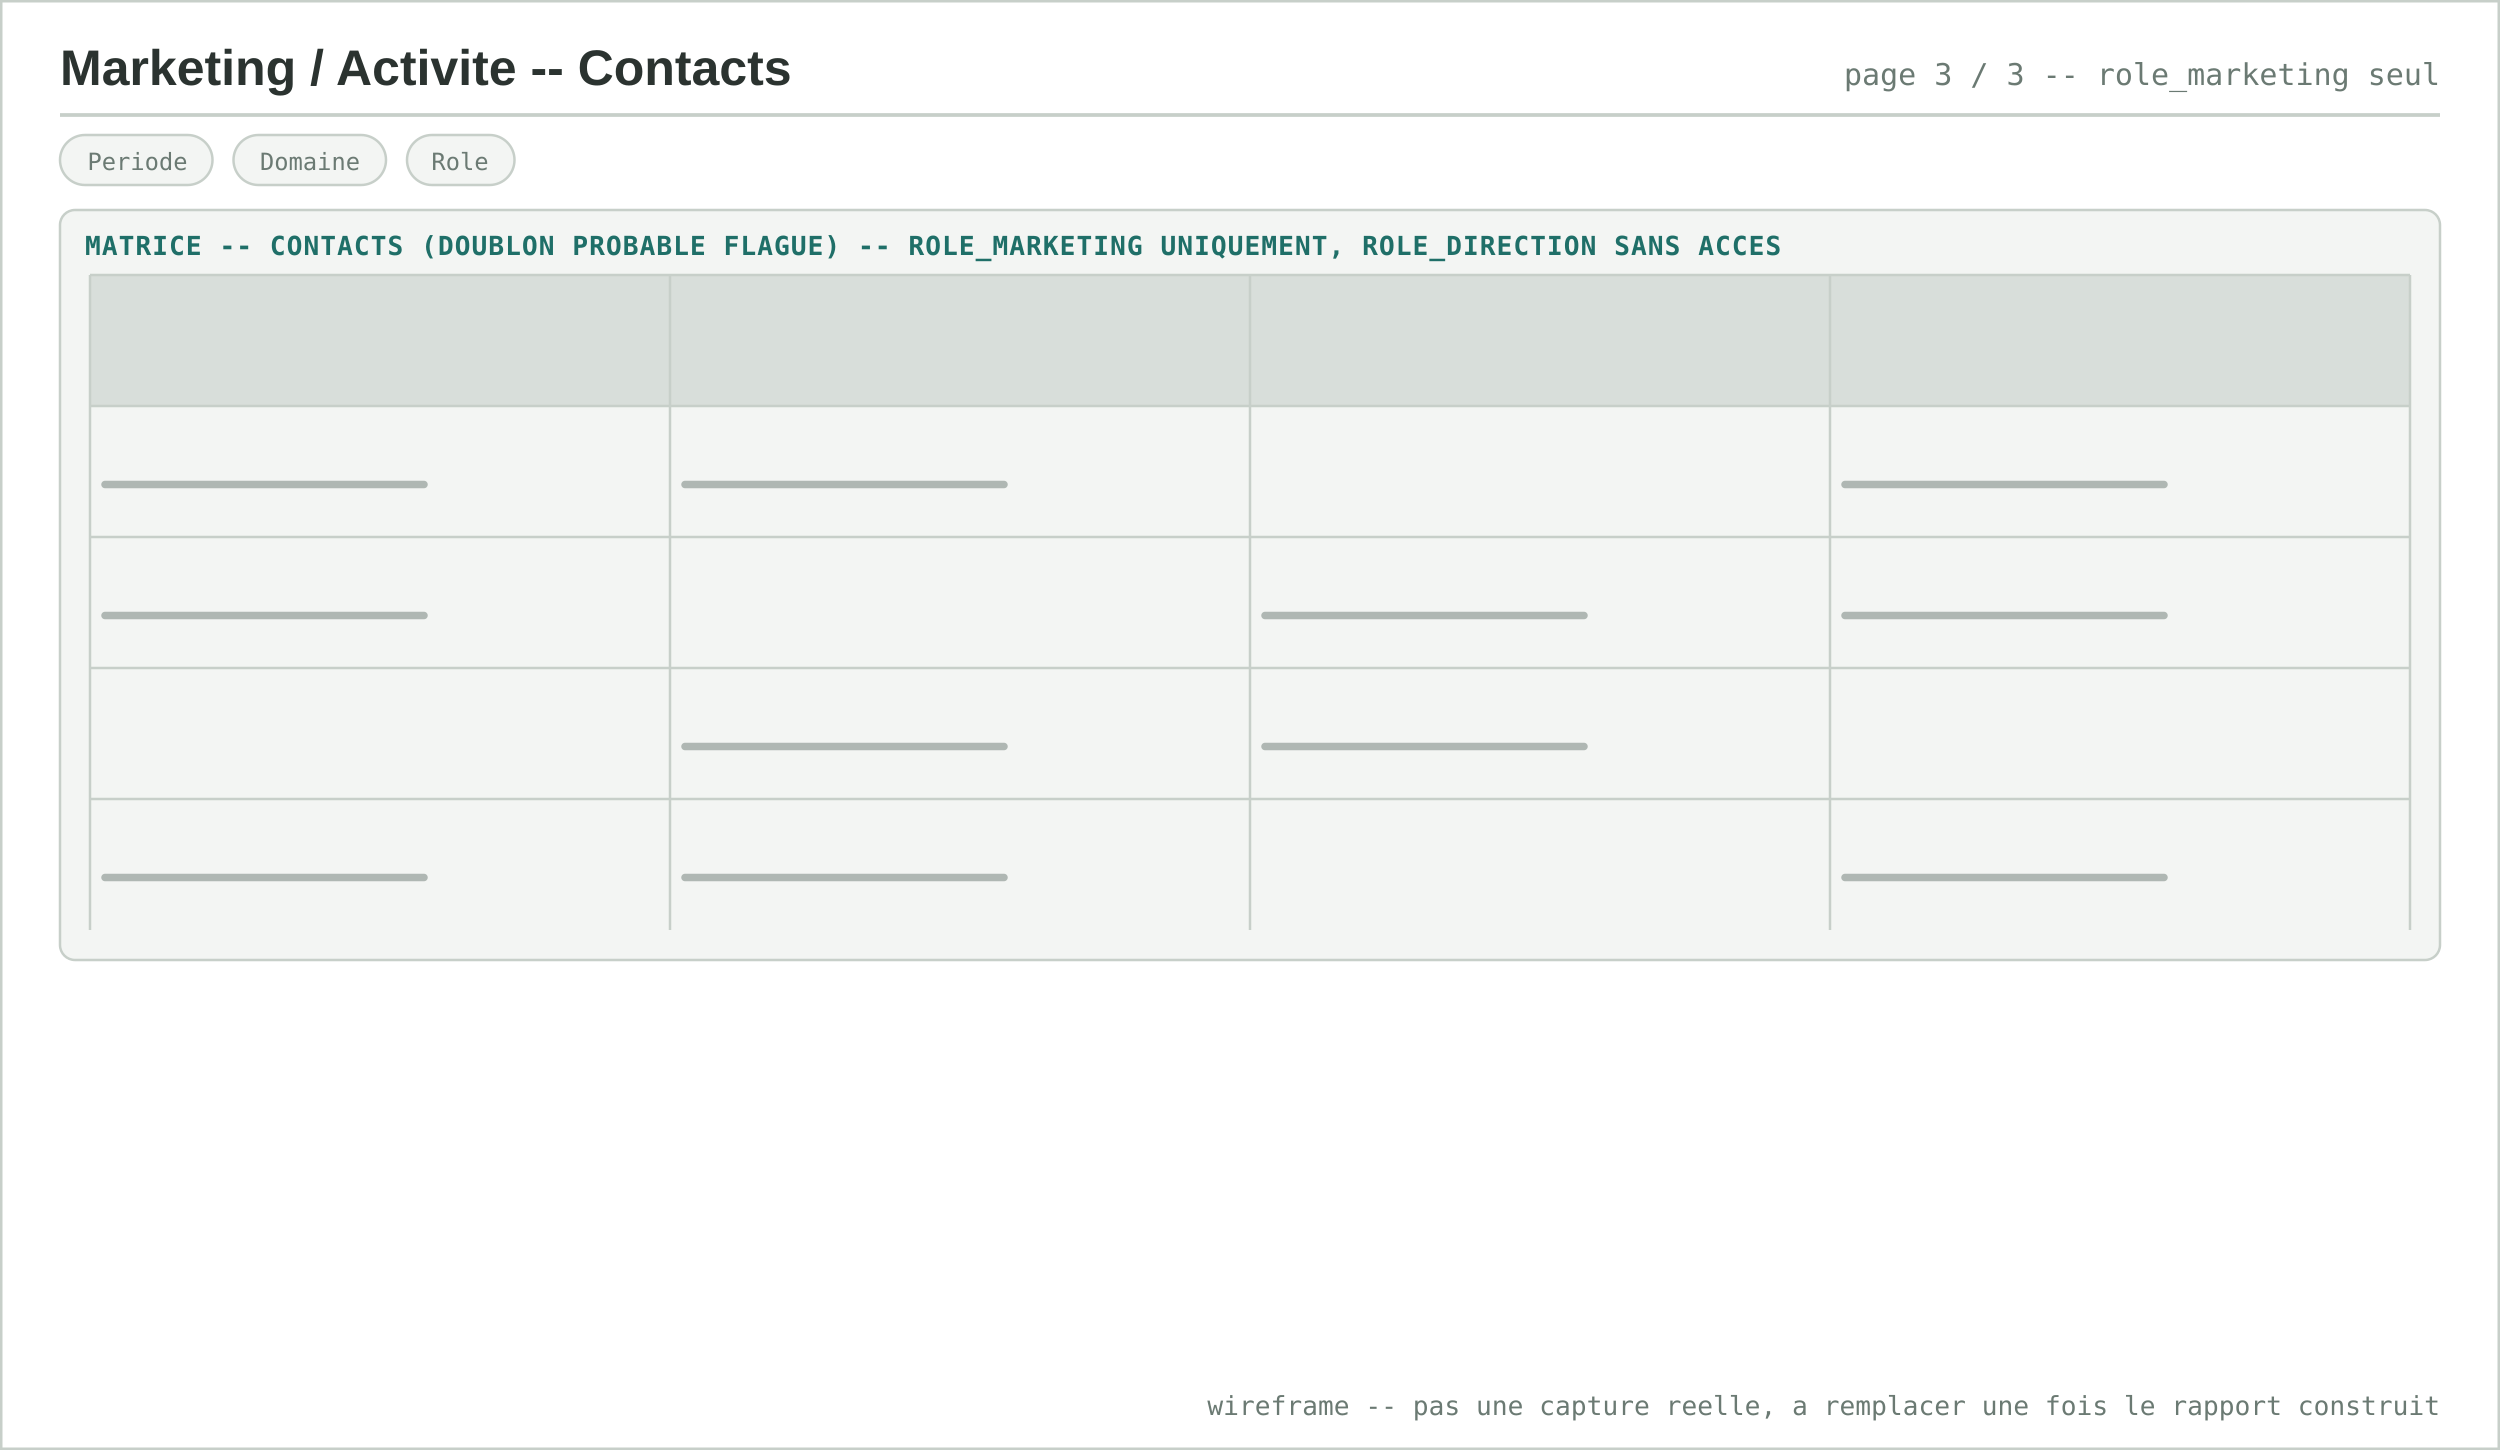
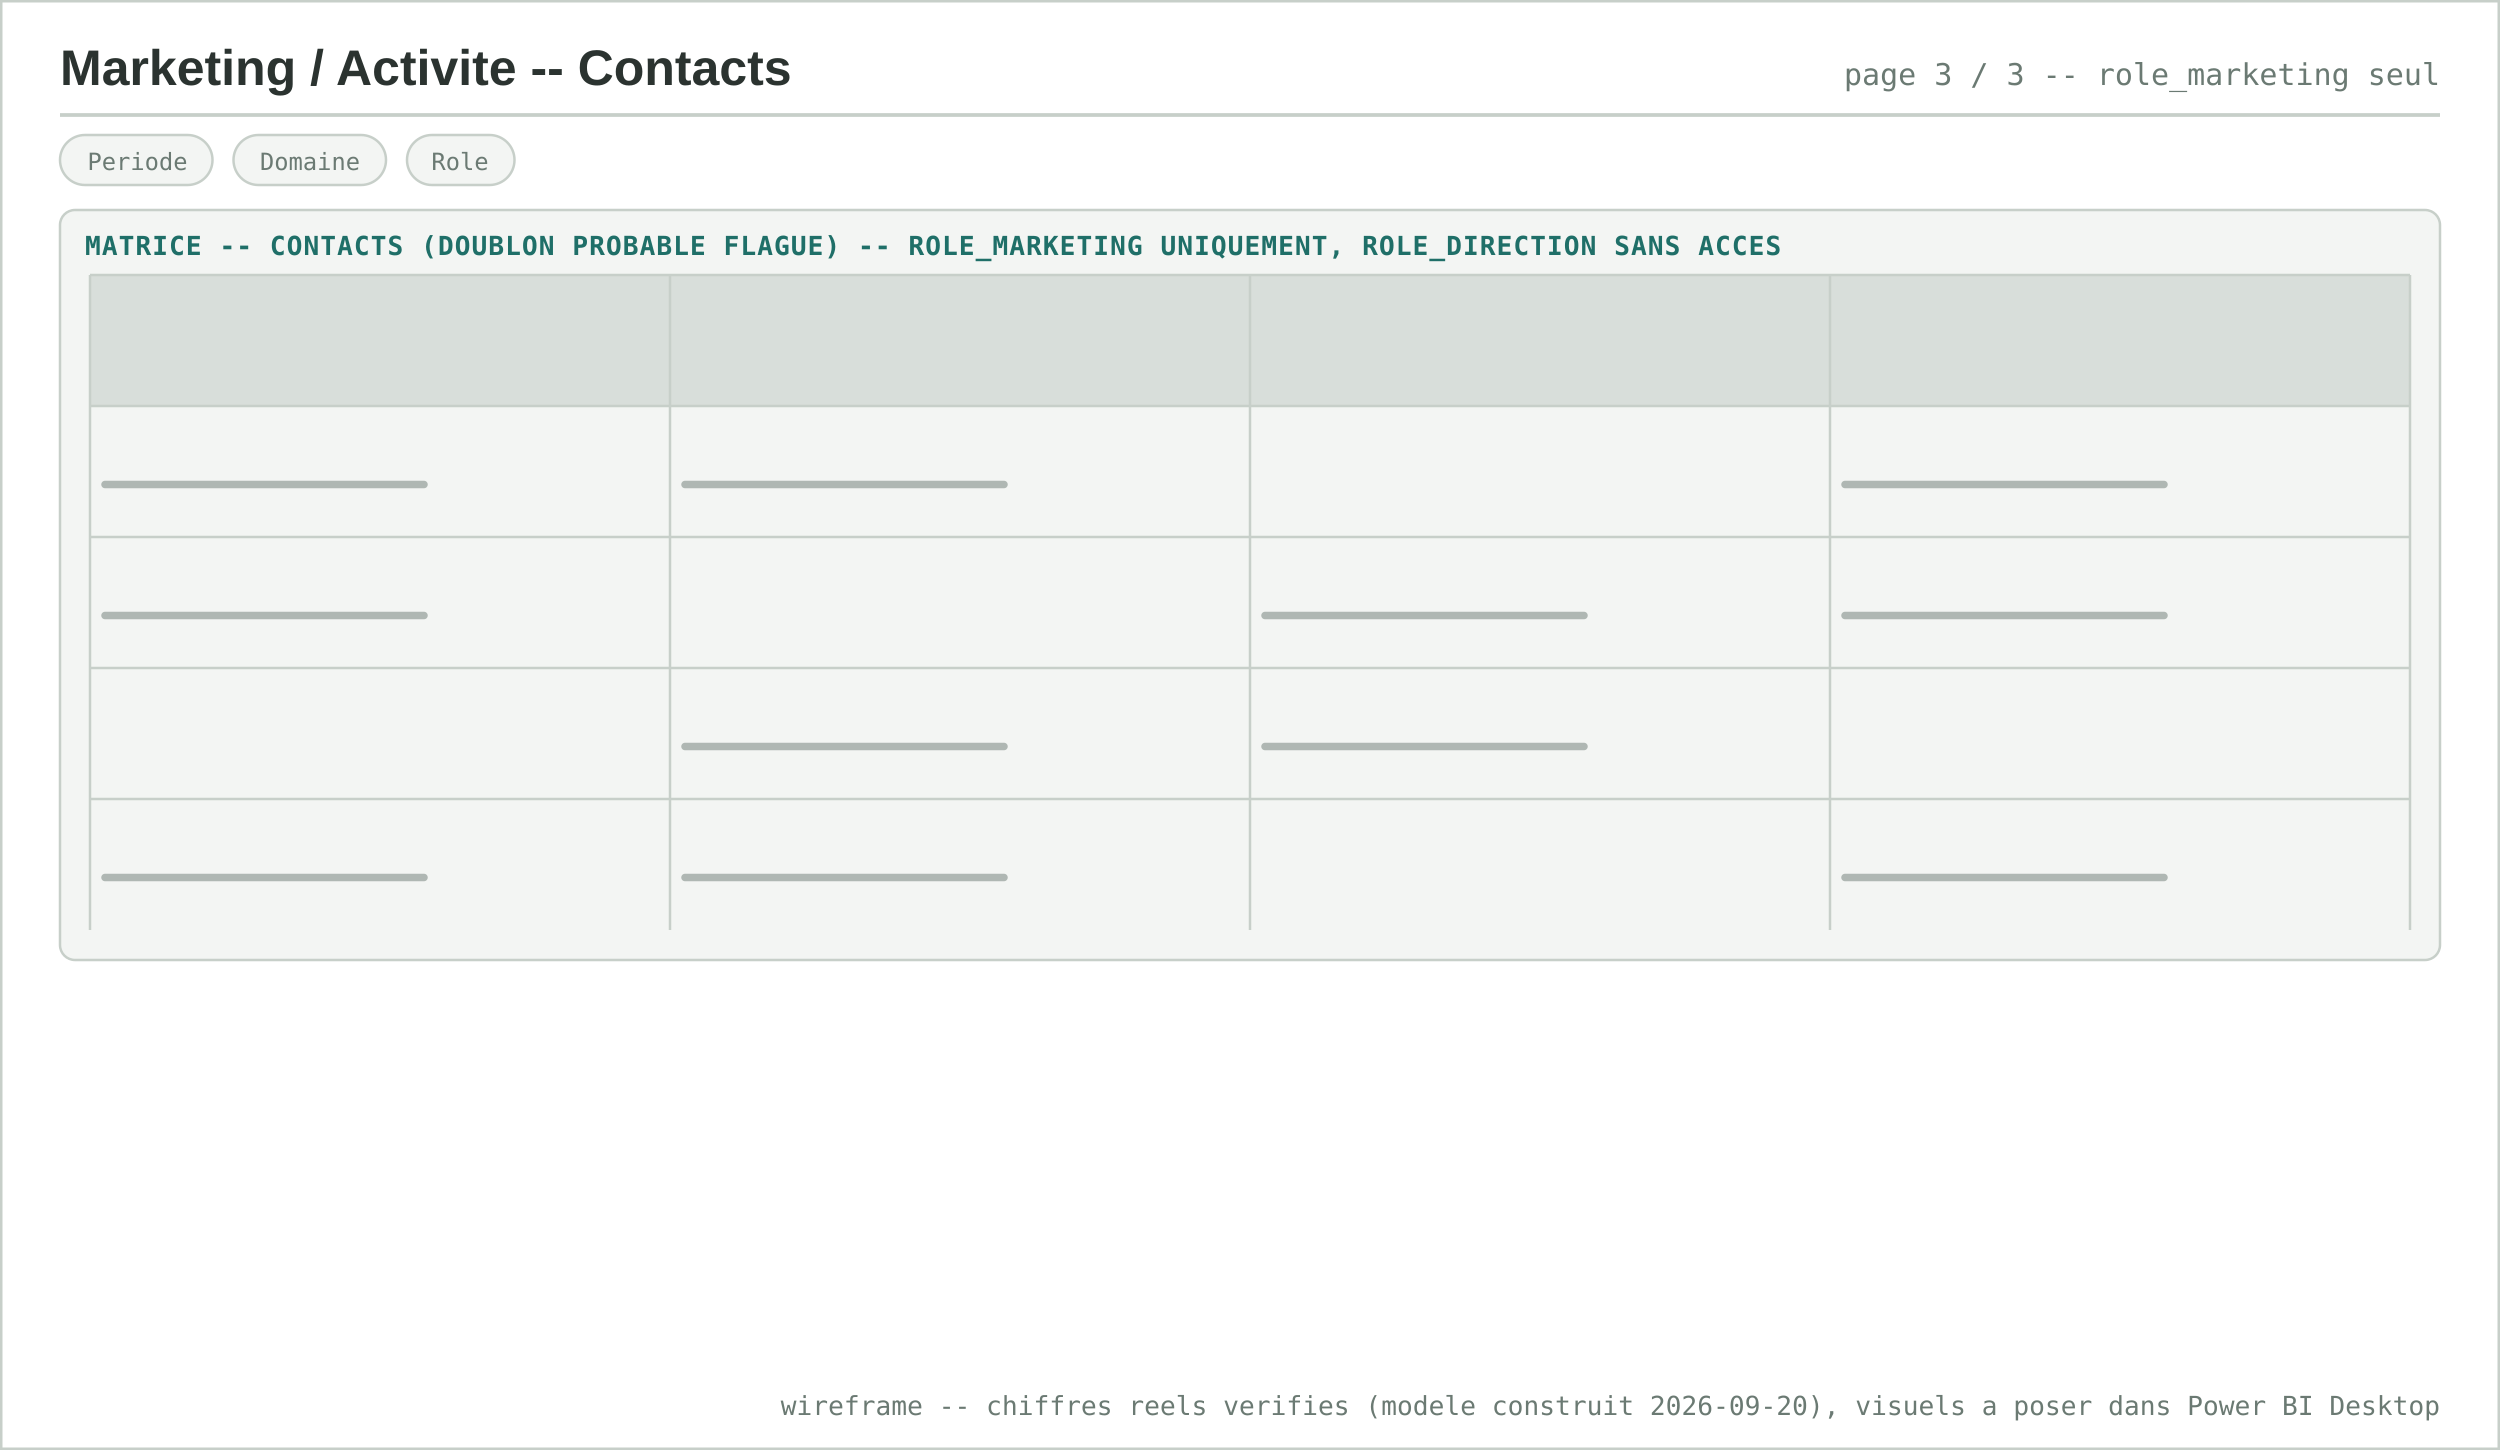
<svg xmlns="http://www.w3.org/2000/svg" viewBox="0 0 1000 580" font-family="IBM Plex Sans, Arial, sans-serif">
  <rect x="0" y="0" width="1000" height="580" fill="#ffffff" />
  <rect x="0.5" y="0.5" width="999" height="579" fill="none" stroke="#c7cfc9" />
  <text x="24" y="34" font-family="IBM Plex Sans, Arial, sans-serif" font-size="20" font-weight="700" fill="#2b3330">Marketing / Activite -- Contacts</text>
  <text x="976" y="34" text-anchor="end" font-family="IBM Plex Mono, monospace" font-size="12" fill="#6b7a73">page 3 / 3 -- role_marketing seul</text>
  <line x1="24" y1="46" x2="976" y2="46" stroke="#c7cfc9" stroke-width="1.5" />
-   <text x="976" y="566" text-anchor="end" font-family="IBM Plex Mono, monospace" font-size="10.5" fill="#6b7a73">wireframe -- pas une capture reelle, a remplacer une fois le rapport construit</text>
+   <text x="976" y="566" text-anchor="end" font-family="IBM Plex Mono, monospace" font-size="10.5" fill="#6b7a73">wireframe -- chiffres reels verifies (modele construit 2026-09-20), visuels a poser dans Power BI Desktop</text>
  <rect x="24" y="54" width="61" height="20" rx="10" fill="#f3f5f3" stroke="#c7cfc9" />
  <text x="55" y="68" text-anchor="middle" font-family="IBM Plex Mono, monospace" font-size="9.5" fill="#6b7a73">Periode</text>
  <rect x="93.4" y="54" width="61" height="20" rx="10" fill="#f3f5f3" stroke="#c7cfc9" />
  <text x="124" y="68" text-anchor="middle" font-family="IBM Plex Mono, monospace" font-size="9.5" fill="#6b7a73">Domaine</text>
  <rect x="162.8" y="54" width="43" height="20" rx="10" fill="#f3f5f3" stroke="#c7cfc9" />
  <text x="184" y="68" text-anchor="middle" font-family="IBM Plex Mono, monospace" font-size="9.5" fill="#6b7a73">Role</text>
  <rect x="24" y="84" width="952" height="300" rx="6" fill="#f3f5f3" stroke="#c7cfc9" />
  <text x="34" y="102" font-family="IBM Plex Mono, monospace" font-size="10.5" font-weight="600" letter-spacing="0.4" fill="#1f6f68">MATRICE -- CONTACTS (DOUBLON PROBABLE FLAGUE) -- ROLE_MARKETING UNIQUEMENT, ROLE_DIRECTION SANS ACCES</text>
  <rect x="36" y="110" width="928" height="52.4" fill="#c7cfc9" opacity="0.6" />
  <line x1="36" y1="110.0" x2="964" y2="110.0" stroke="#c7cfc9" />
  <line x1="36" y1="162.4" x2="964" y2="162.4" stroke="#c7cfc9" />
  <line x1="36" y1="214.8" x2="964" y2="214.8" stroke="#c7cfc9" />
  <line x1="36" y1="267.2" x2="964" y2="267.2" stroke="#c7cfc9" />
  <line x1="36" y1="319.6" x2="964" y2="319.6" stroke="#c7cfc9" />
  <line x1="36.0" y1="110" x2="36.0" y2="372.0" stroke="#c7cfc9" />
  <line x1="268.0" y1="110" x2="268.0" y2="372.0" stroke="#c7cfc9" />
  <line x1="500.0" y1="110" x2="500.0" y2="372.0" stroke="#c7cfc9" />
  <line x1="732.0" y1="110" x2="732.0" y2="372.0" stroke="#c7cfc9" />
  <line x1="964.0" y1="110" x2="964.0" y2="372.0" stroke="#c7cfc9" />
  <line x1="42.0" y1="193.8" x2="169.6" y2="193.8" stroke="#6b7a73" stroke-width="3" stroke-linecap="round" opacity="0.5" />
  <line x1="274.0" y1="193.8" x2="401.6" y2="193.8" stroke="#6b7a73" stroke-width="3" stroke-linecap="round" opacity="0.5" />
  <line x1="738.0" y1="193.8" x2="865.6" y2="193.8" stroke="#6b7a73" stroke-width="3" stroke-linecap="round" opacity="0.5" />
  <line x1="42.0" y1="246.2" x2="169.6" y2="246.2" stroke="#6b7a73" stroke-width="3" stroke-linecap="round" opacity="0.5" />
  <line x1="506.0" y1="246.2" x2="633.6" y2="246.2" stroke="#6b7a73" stroke-width="3" stroke-linecap="round" opacity="0.5" />
  <line x1="738.0" y1="246.2" x2="865.6" y2="246.2" stroke="#6b7a73" stroke-width="3" stroke-linecap="round" opacity="0.5" />
  <line x1="274.0" y1="298.6" x2="401.6" y2="298.6" stroke="#6b7a73" stroke-width="3" stroke-linecap="round" opacity="0.5" />
  <line x1="506.0" y1="298.6" x2="633.6" y2="298.6" stroke="#6b7a73" stroke-width="3" stroke-linecap="round" opacity="0.5" />
  <line x1="42.0" y1="351.0" x2="169.6" y2="351.0" stroke="#6b7a73" stroke-width="3" stroke-linecap="round" opacity="0.5" />
  <line x1="274.0" y1="351.0" x2="401.6" y2="351.0" stroke="#6b7a73" stroke-width="3" stroke-linecap="round" opacity="0.5" />
  <line x1="738.0" y1="351.0" x2="865.6" y2="351.0" stroke="#6b7a73" stroke-width="3" stroke-linecap="round" opacity="0.5" />
</svg>
